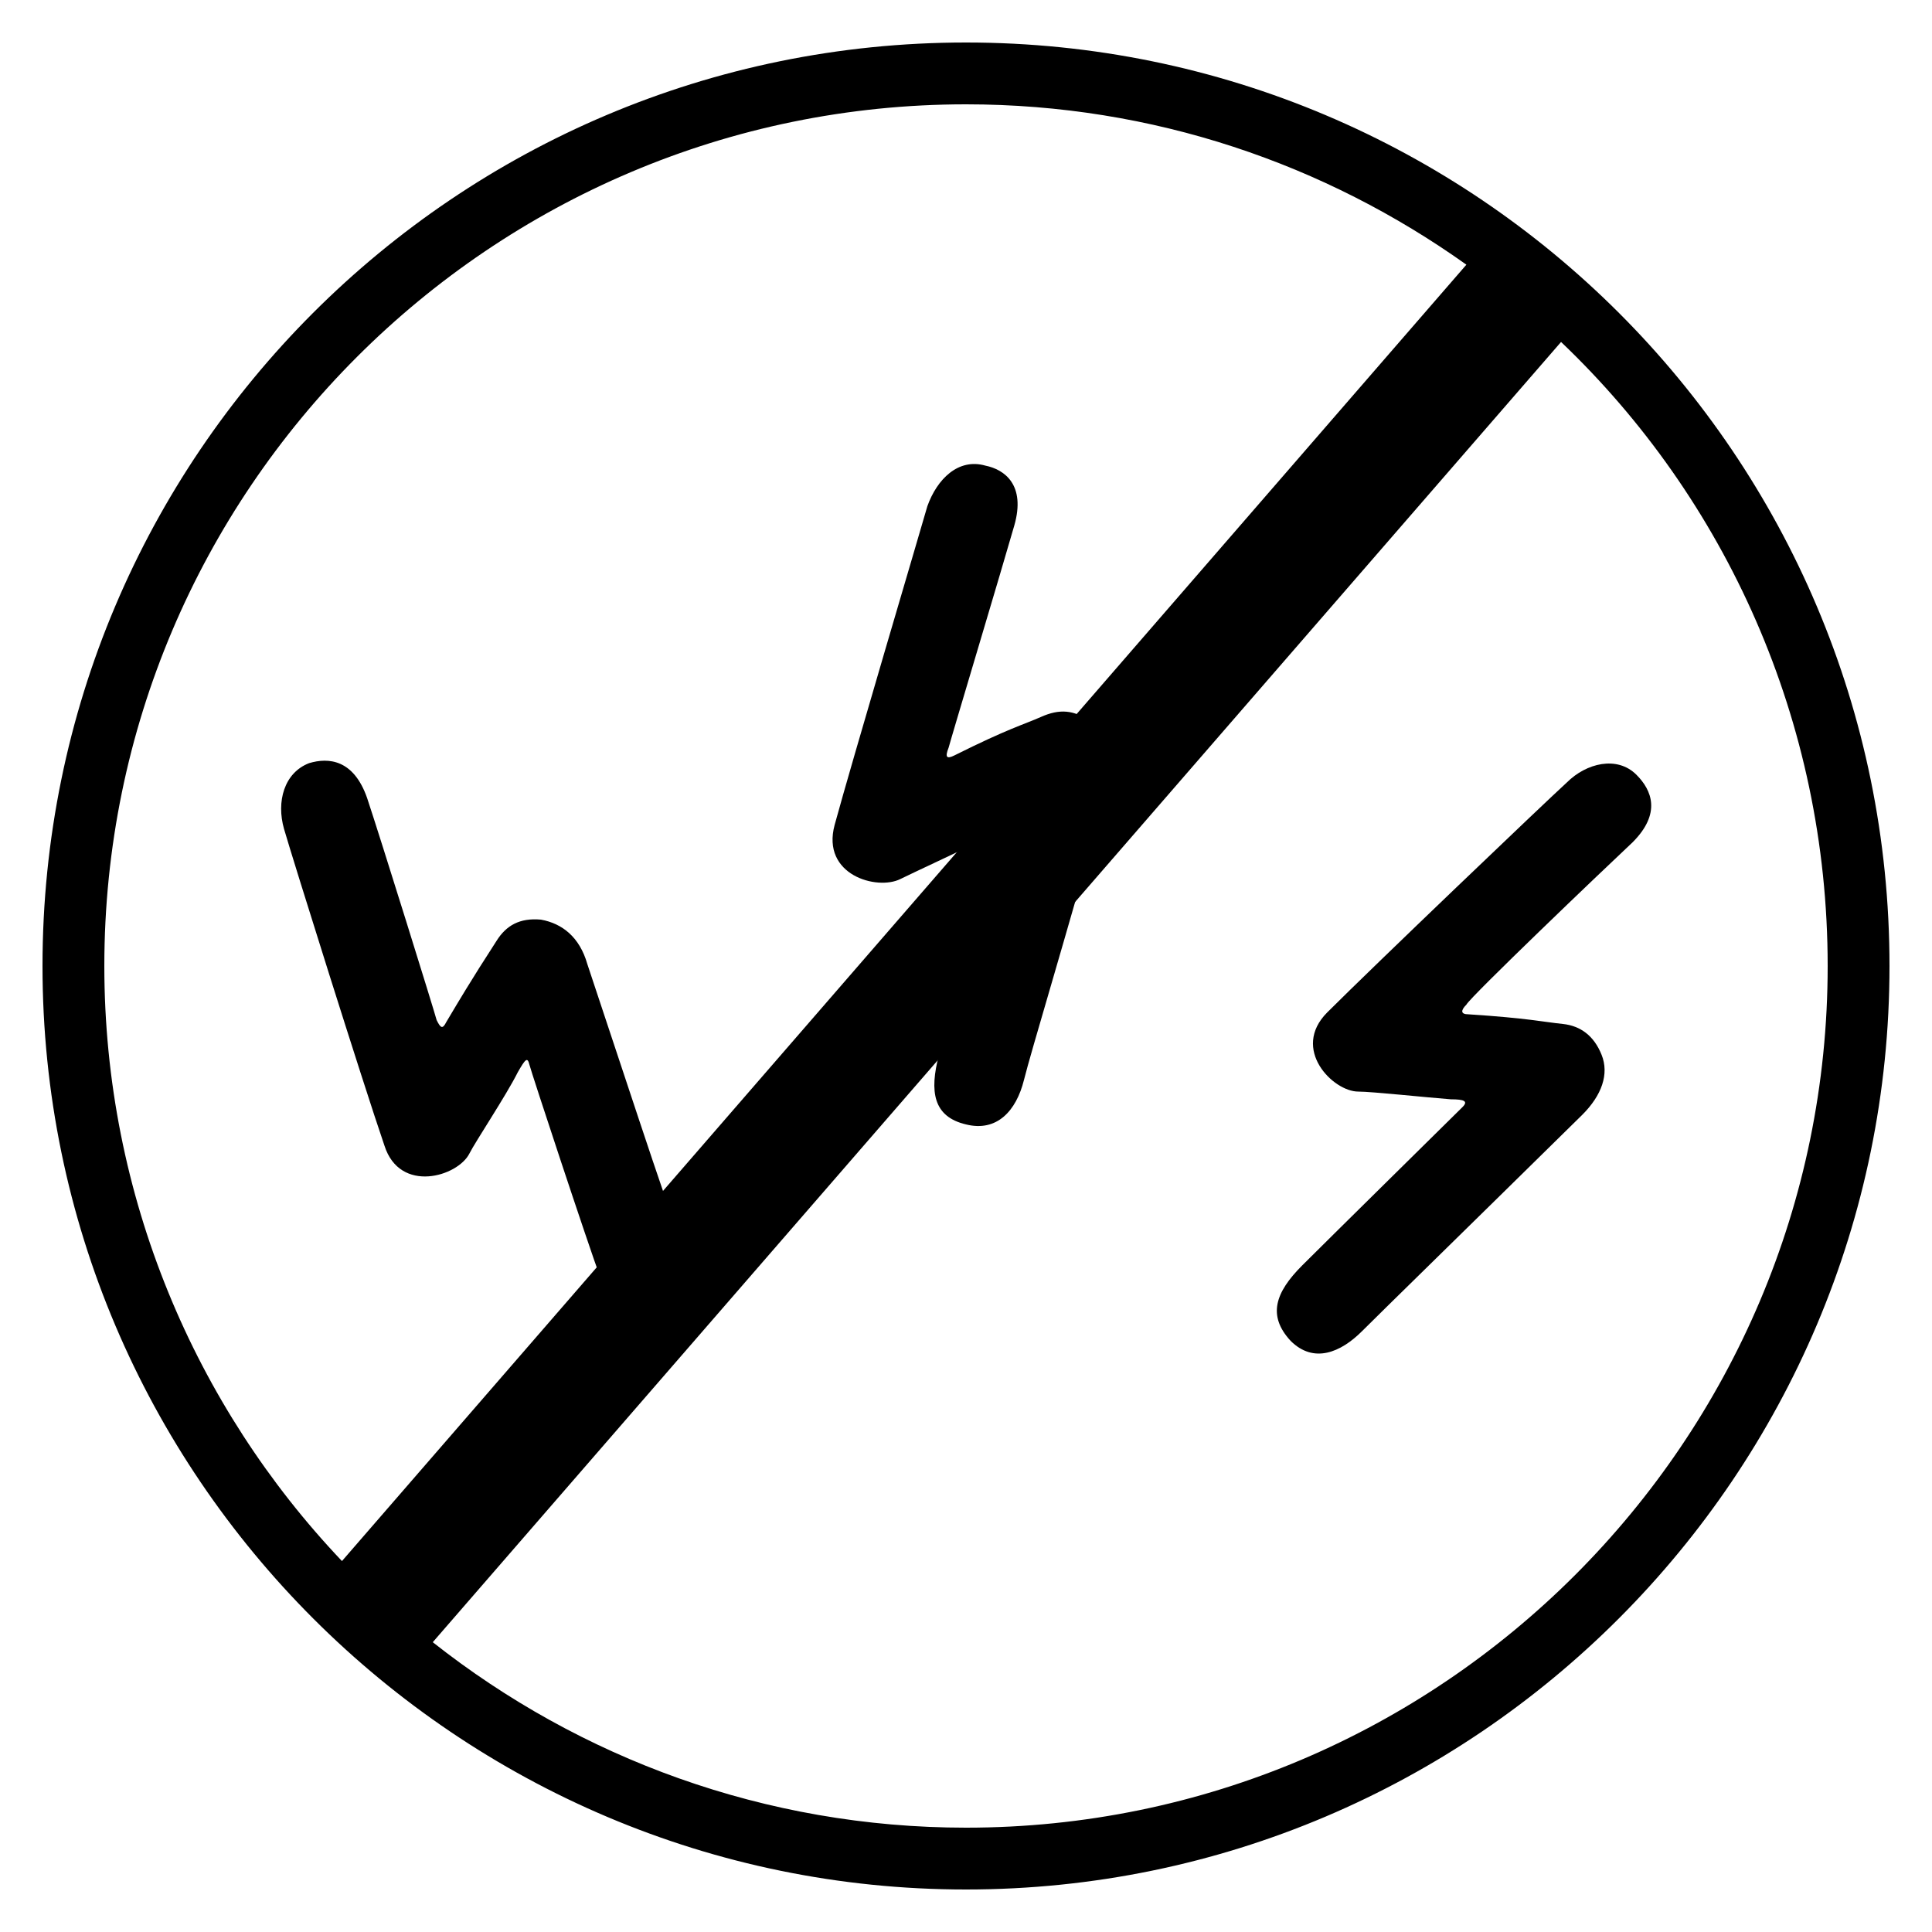
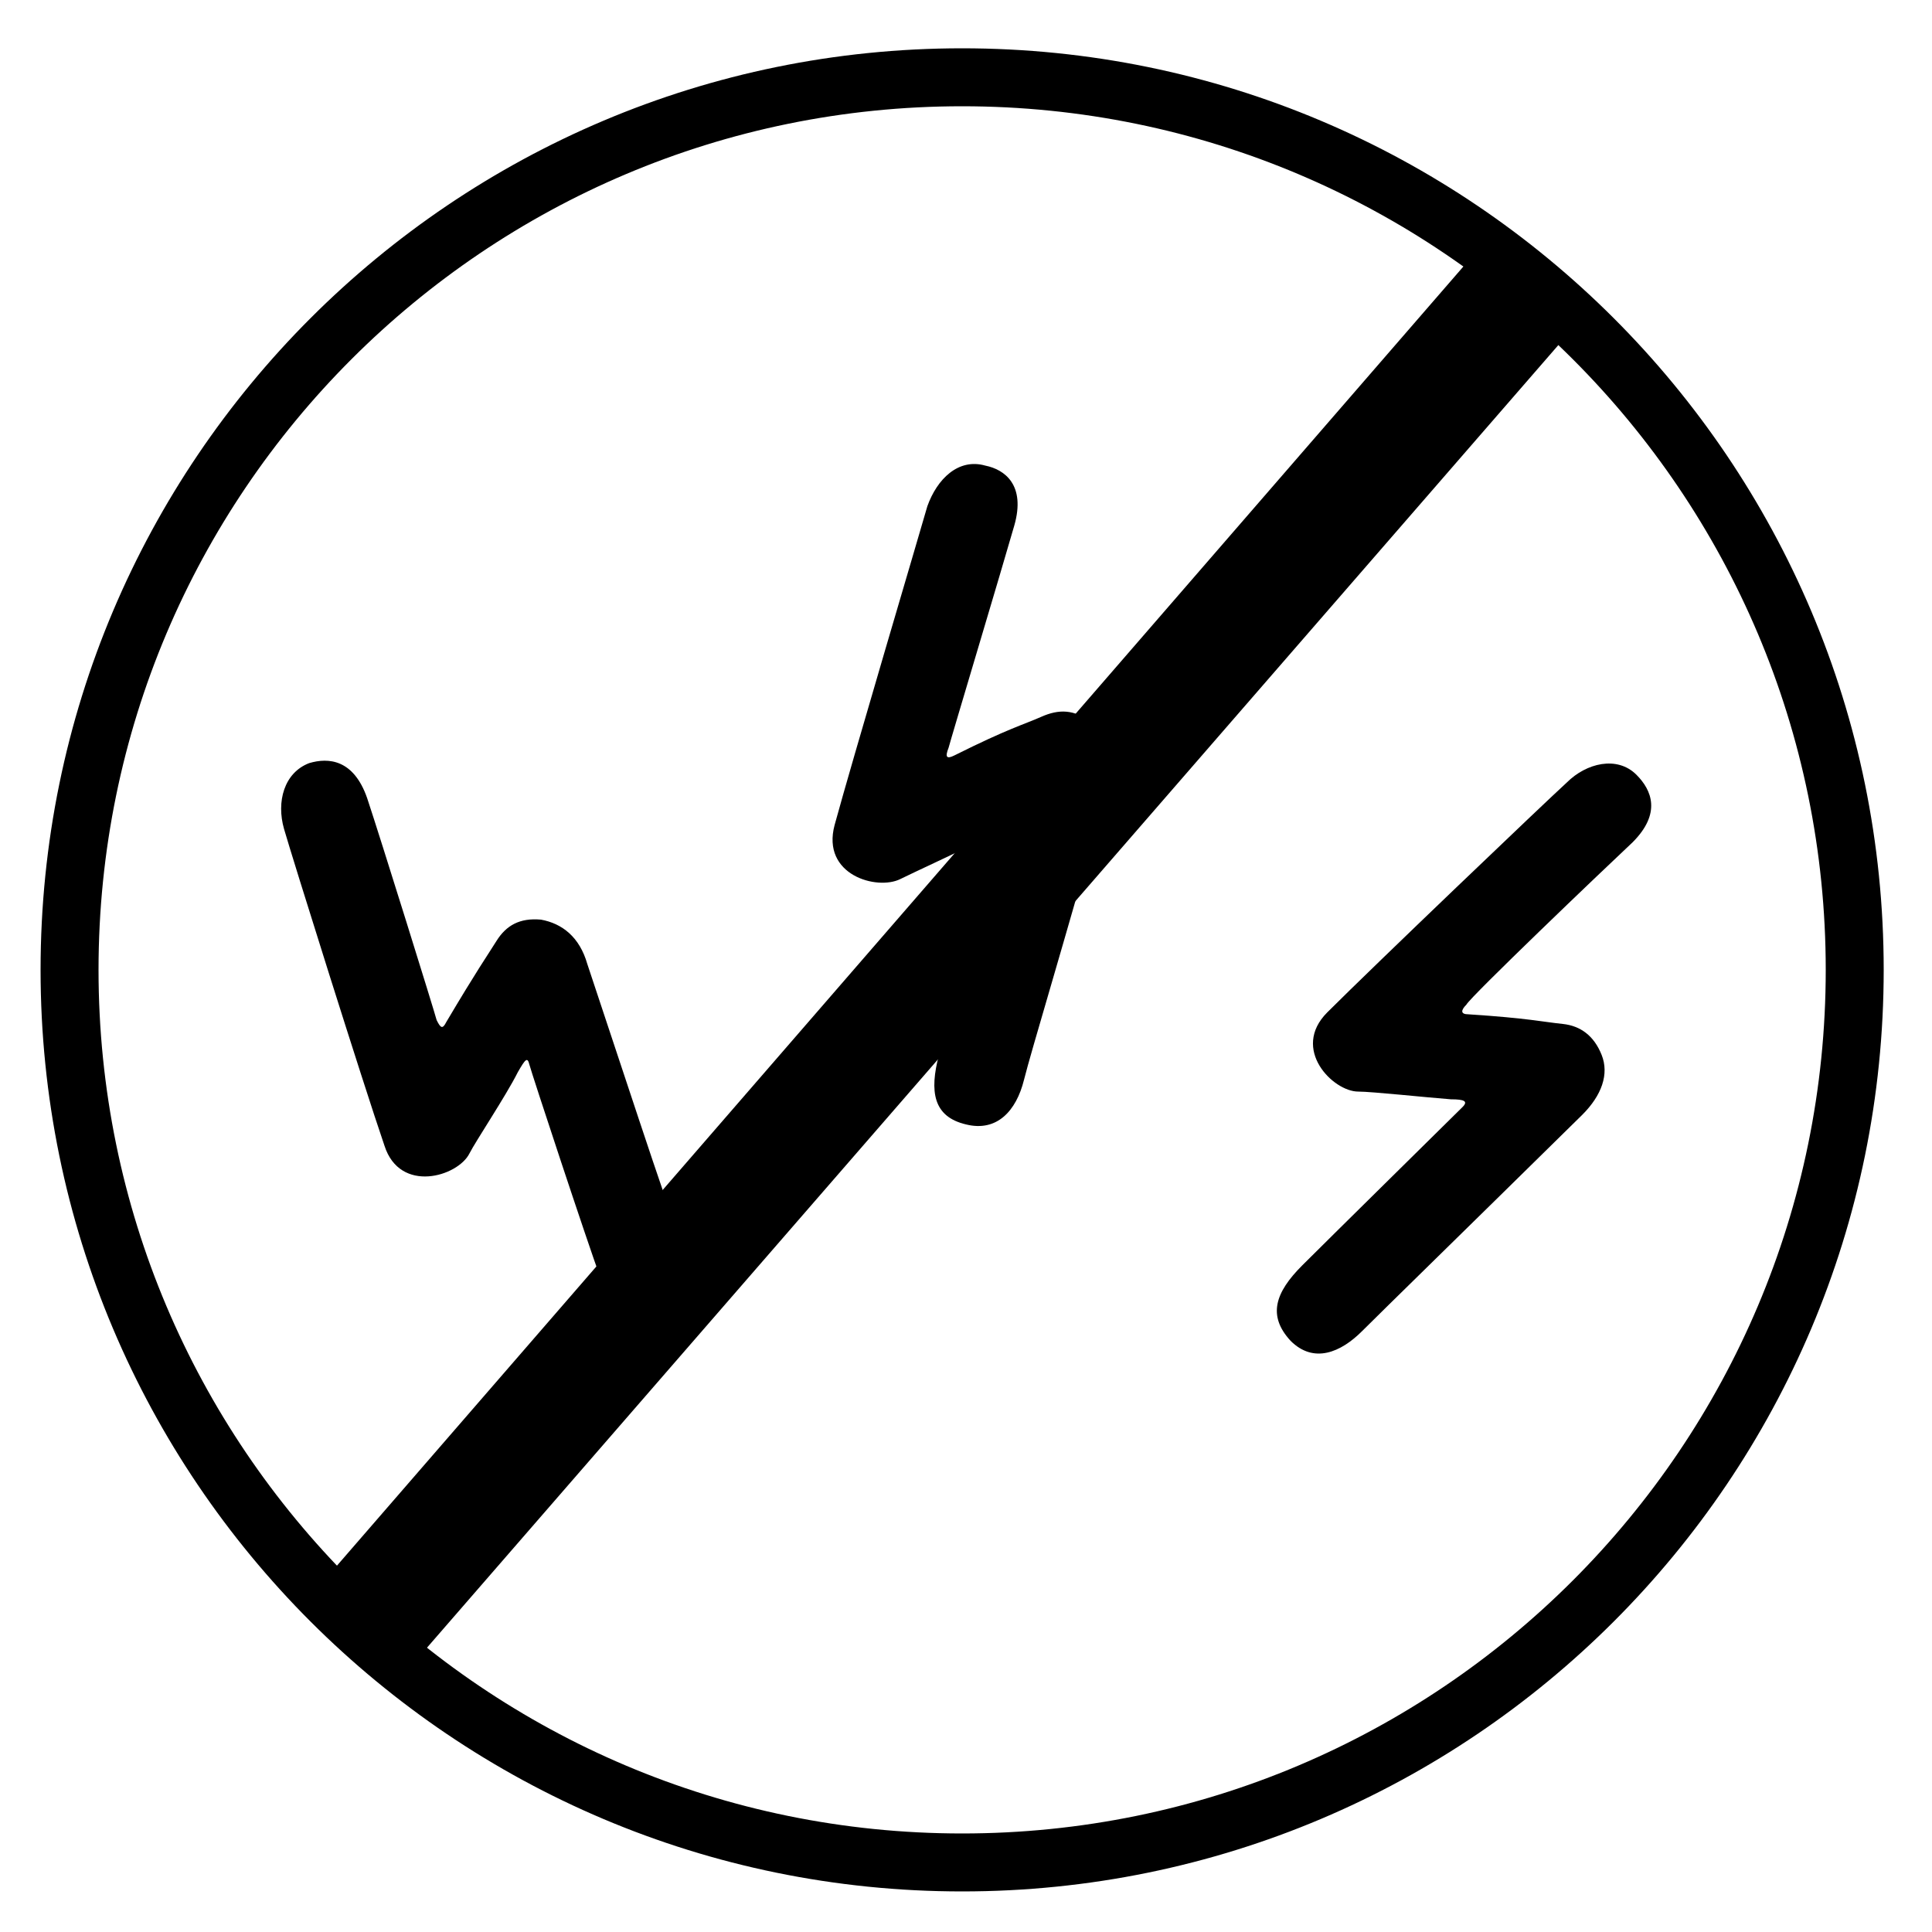
- <svg xmlns="http://www.w3.org/2000/svg" version="1.1" x="0px" y="0px" viewBox="0 0 100 100" style="enable-background:new 0 0 100 100;" xml:space="preserve">
-   <path d="M30.4,49.9c-0.4-1.4-1.3-2.1-2.4-2.3c-1.1-0.1-1.8,0.3-2.3,1.1c-0.5,0.8-1,1.5-2.6,4.2  c-0.2,0.4-0.3,0.3-0.5-0.1c-0.1-0.4-2.9-9.4-3.6-11.5c-0.7-2-2-2.1-3-1.8c-1.3,0.5-1.7,2-1.3,3.4c0.4,1.4,4.1,13.2,5.2,16.4  c0.8,2.5,3.8,1.6,4.4,0.4c0.3-0.6,1.9-3,2.5-4.2c0.4-0.7,0.5-0.8,0.6-0.4c0.1,0.4,3,9.2,3.7,11.1c0.6,1.9,1.6,2.8,3.2,2.2  s1.7-2,1.2-3.6C34.9,63.6,33.2,58.3,30.4,49.9" />
-   <path d="M50,2.2C23.6,2.2,2.2,23.6,2.2,50c0,26.4,21.5,47.8,47.8,47.8c26.4,0,47.8-21.5,47.8-47.8C97.8,23.6,76.4,2.2,50,2.2z   M50,5.4c9.7,0,18.6,3.1,25.9,8.3L17.7,80.8C10.1,72.8,5.4,61.9,5.4,50C5.4,25.4,25.4,5.4,50,5.4z M50,94.6c-10.4,0-20-3.6-27.6-9.6  l58.4-67.3c8.5,8.1,13.8,19.6,13.8,32.3C94.6,74.6,74.6,94.6,50,94.6z" />
-   <path d="M56.5,37.4c-0.9-0.7-1.7-0.7-2.6-0.3c-0.9,0.4-1.7,0.6-4.5,2c-0.4,0.2-0.5,0.1-0.3-0.4  c0.1-0.4,2.8-9.4,3.4-11.5c0.6-2.1-0.5-2.9-1.5-3.1c-1.4-0.4-2.5,0.7-3,2.1c-0.4,1.4-3.9,13.2-4.8,16.5c-0.7,2.6,2.2,3.4,3.4,2.8  c0.6-0.3,3.2-1.5,4.4-2.1c0.7-0.4,0.8-0.4,0.7,0c-0.1,0.4-2.6,9.3-3.1,11.2c-0.5,1.9-0.3,3.2,1.4,3.6c1.6,0.4,2.6-0.7,3-2.3  c0.4-1.6,2-6.8,4.4-15.4C57.6,39.2,57.4,38.1,56.5,37.4" />
-   <path d="M84.5,43.6c1.5-1.5,1-2.7,0.2-3.5c-1-1-2.6-0.6-3.6,0.4c-1.1,1-10,9.5-12.4,11.9c-1.9,1.9,0.3,4.1,1.6,4.1  c0.7,0,3.5,0.3,4.8,0.4c0.7,0,0.9,0.1,0.6,0.4c-0.3,0.3-6.9,6.8-8.3,8.2c-1.4,1.4-1.8,2.6-0.6,3.9c1.2,1.2,2.6,0.6,3.7-0.5  c1.1-1.1,5.1-5,11.4-11.2c1-1,1.4-2.1,1-3.1c-0.4-1-1.1-1.5-2-1.6c-1-0.1-1.8-0.3-4.9-0.5c-0.4,0-0.4-0.2-0.1-0.5  C76.1,51.6,82.9,45.1,84.5,43.6" />
+ <svg xmlns="http://www.w3.org/2000/svg" version="1.1" id="Layer_1" x="0px" y="0px" viewBox="0 0 100 100" style="enable-background:new 0 0 100 100;" xml:space="preserve">
+   <style type="text/css">
+ 	.st0{fill:none;stroke:#000000;stroke-width:3;stroke-miterlimit:10;}
+ </style>
+   <path d="M30.4,49.9c-0.4-1.4-1.3-2.1-2.4-2.3c-1.1-0.1-1.8,0.3-2.3,1.1s-1,1.5-2.6,4.2c-0.2,0.4-0.3,0.3-0.5-0.1  c-0.1-0.4-2.9-9.4-3.6-11.5c-0.7-2-2-2.1-3-1.8c-1.3,0.5-1.7,2-1.3,3.4s4.1,13.2,5.2,16.4c0.8,2.5,3.8,1.6,4.4,0.4  c0.3-0.6,1.9-3,2.5-4.2c0.4-0.7,0.5-0.8,0.6-0.4c0.1,0.4,3,9.2,3.7,11.1c0.6,1.9,1.6,2.8,3.2,2.2s1.7-2,1.2-3.6  C34.9,63.6,33.2,58.3,30.4,49.9" />
+   <path d="M76,13.5L17.3,81.2c0,0,0.2,1.8,1.4,2.9c1.4,1.2,3.3,1.3,3.3,1.3l58.8-67.7c0,0-0.7-1.6-2.2-2.8C77.4,13.9,76,13.5,76,13.5z  " />
+   <path d="M56.5,37.4c-0.9-0.7-1.7-0.7-2.6-0.3c-0.9,0.4-1.7,0.6-4.5,2c-0.4,0.2-0.5,0.1-0.3-0.4c0.1-0.4,2.8-9.4,3.4-11.5  c0.6-2.1-0.5-2.9-1.5-3.1c-1.4-0.4-2.5,0.7-3,2.1c-0.4,1.4-3.9,13.2-4.8,16.5c-0.7,2.6,2.2,3.4,3.4,2.8c0.6-0.3,3.2-1.5,4.4-2.1  c0.7-0.4,0.8-0.4,0.7,0s-2.6,9.3-3.1,11.2s-0.3,3.2,1.4,3.6c1.6,0.4,2.6-0.7,3-2.3s2-6.8,4.4-15.4C57.6,39.2,57.4,38.1,56.5,37.4" />
+   <path d="M84.5,43.6c1.5-1.5,1-2.7,0.2-3.5c-1-1-2.6-0.6-3.6,0.4c-1.1,1-10,9.5-12.4,11.9c-1.9,1.9,0.3,4.1,1.6,4.1  c0.7,0,3.5,0.3,4.8,0.4c0.7,0,0.9,0.1,0.6,0.4c-0.3,0.3-6.9,6.8-8.3,8.2c-1.4,1.4-1.8,2.6-0.6,3.9c1.2,1.2,2.6,0.6,3.7-0.5  s5.1-5,11.4-11.2c1-1,1.4-2.1,1-3.1s-1.1-1.5-2-1.6c-1-0.1-1.8-0.3-4.9-0.5c-0.4,0-0.4-0.2-0.1-0.5C76.1,51.6,82.9,45.1,84.5,43.6" />
+   <circle class="st0" cx="49.8" cy="50.2" r="46.2" />
</svg>
